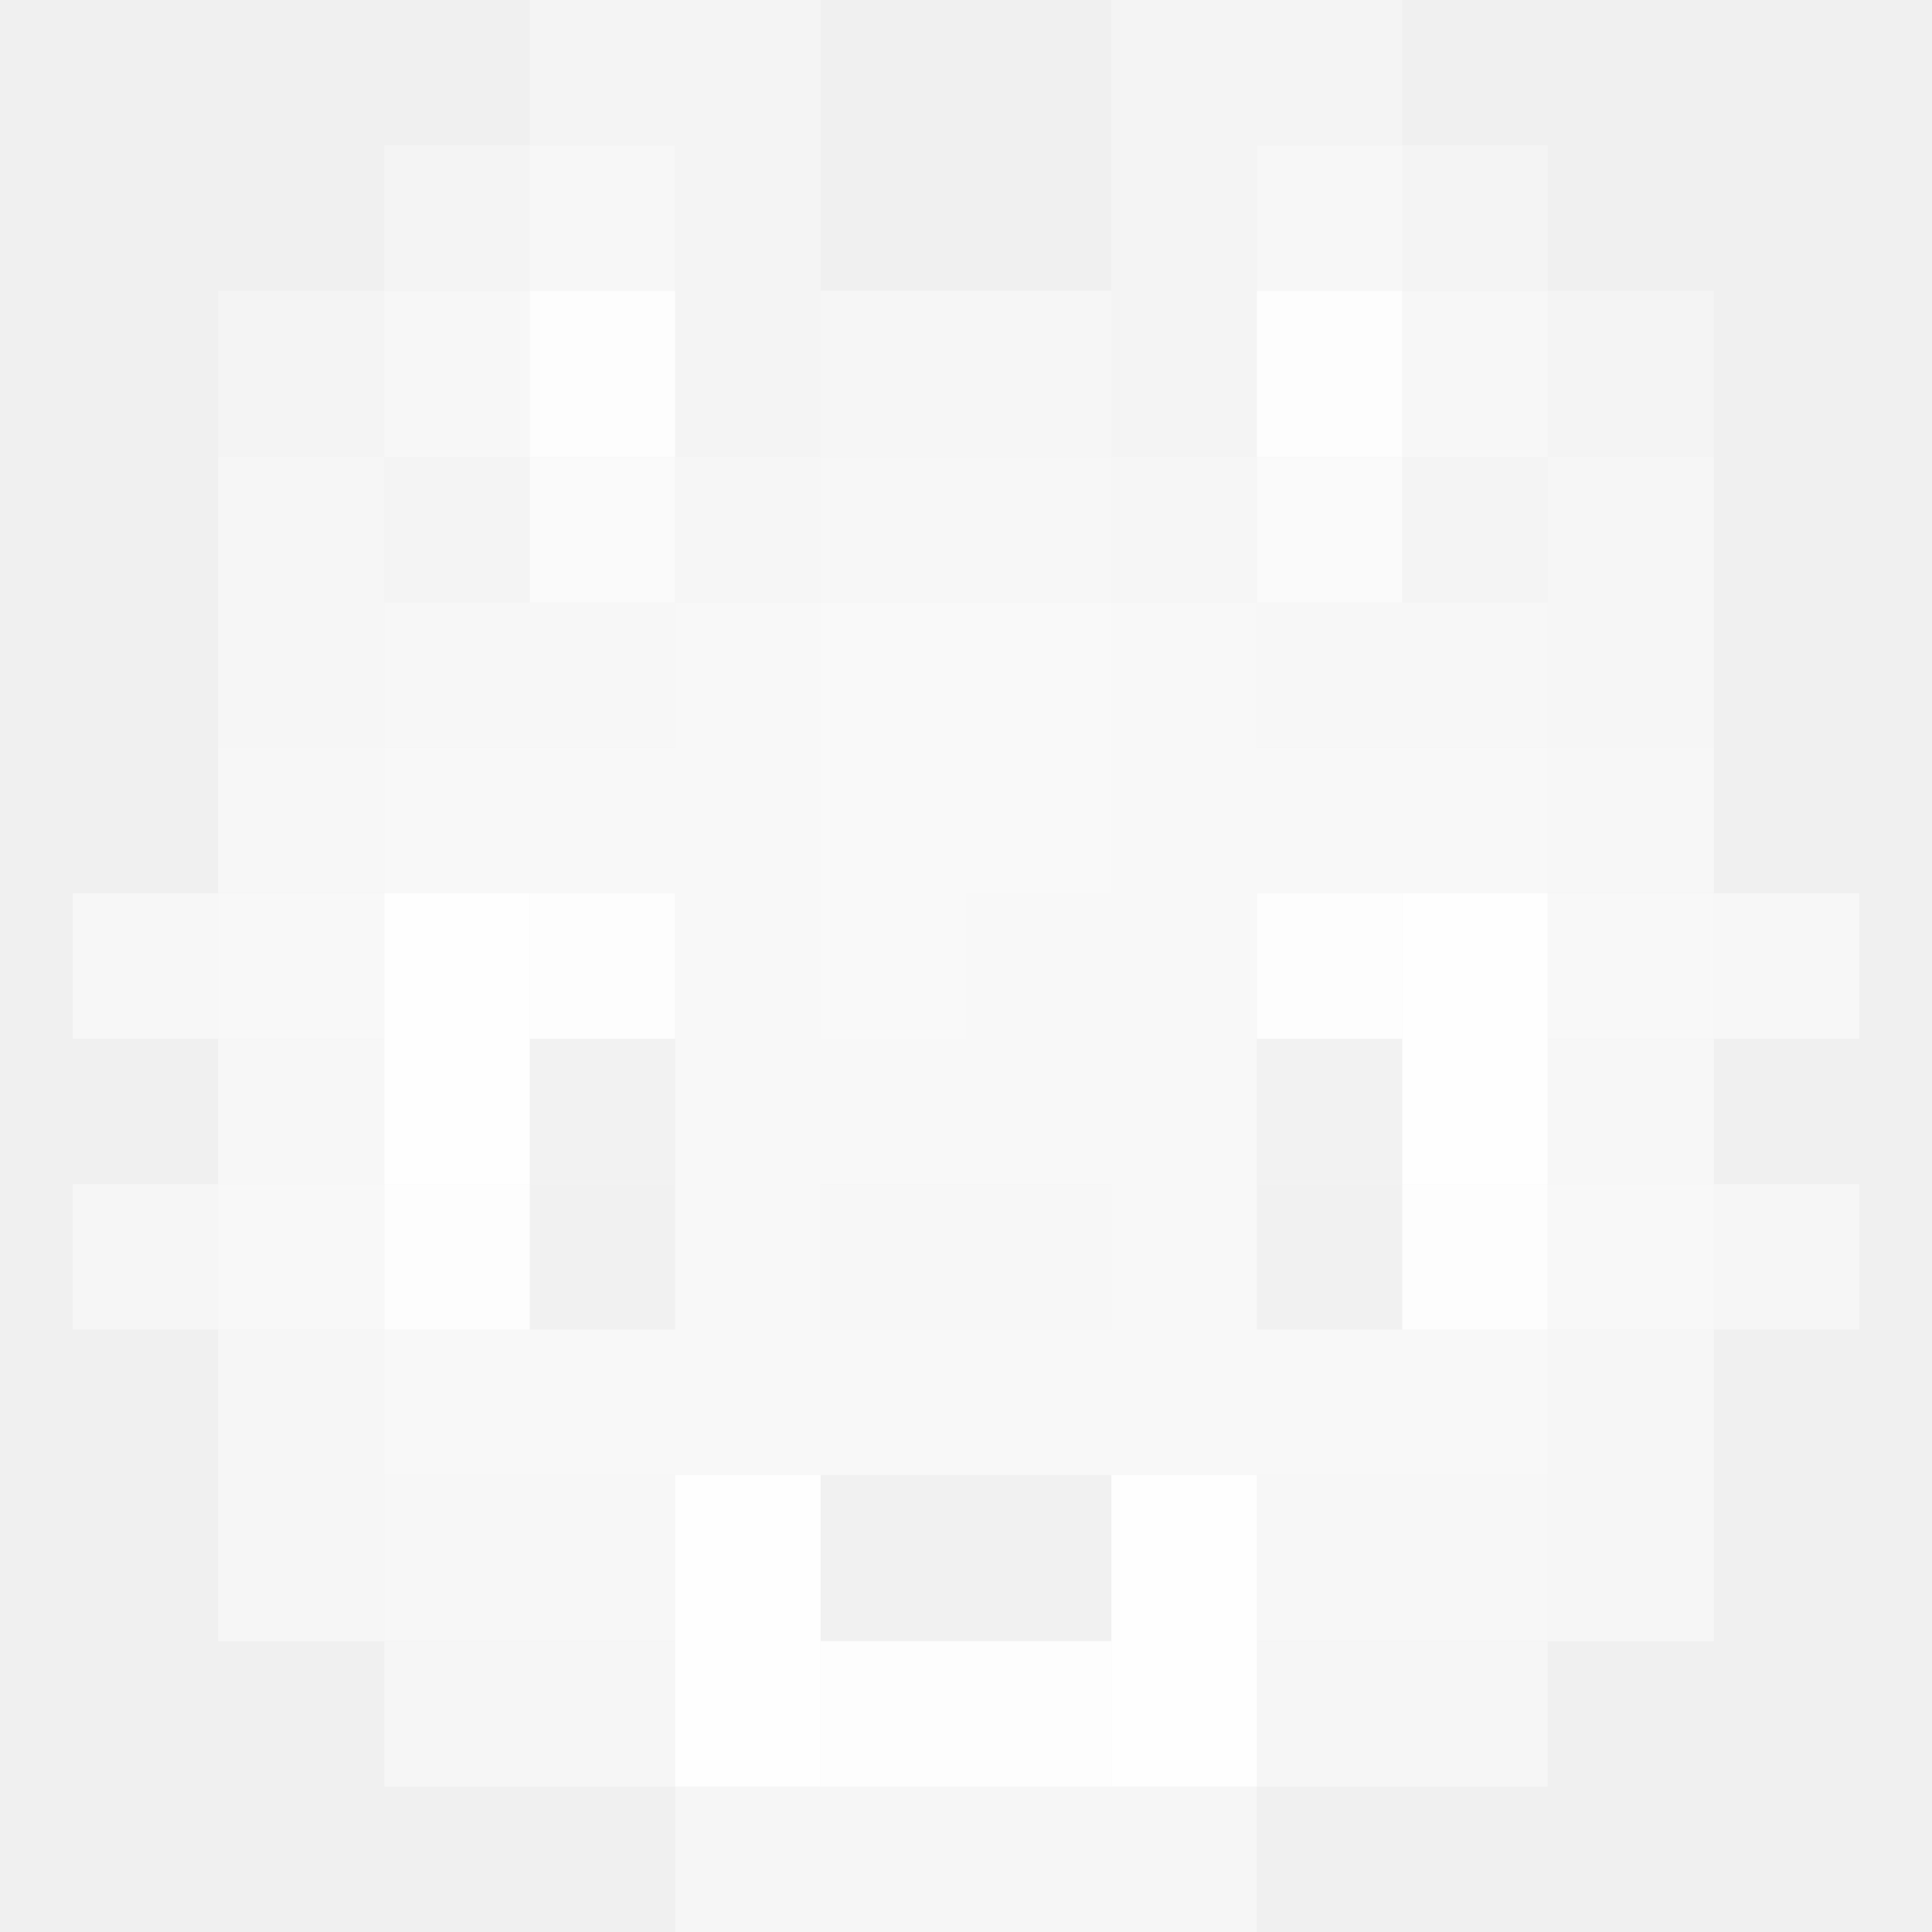
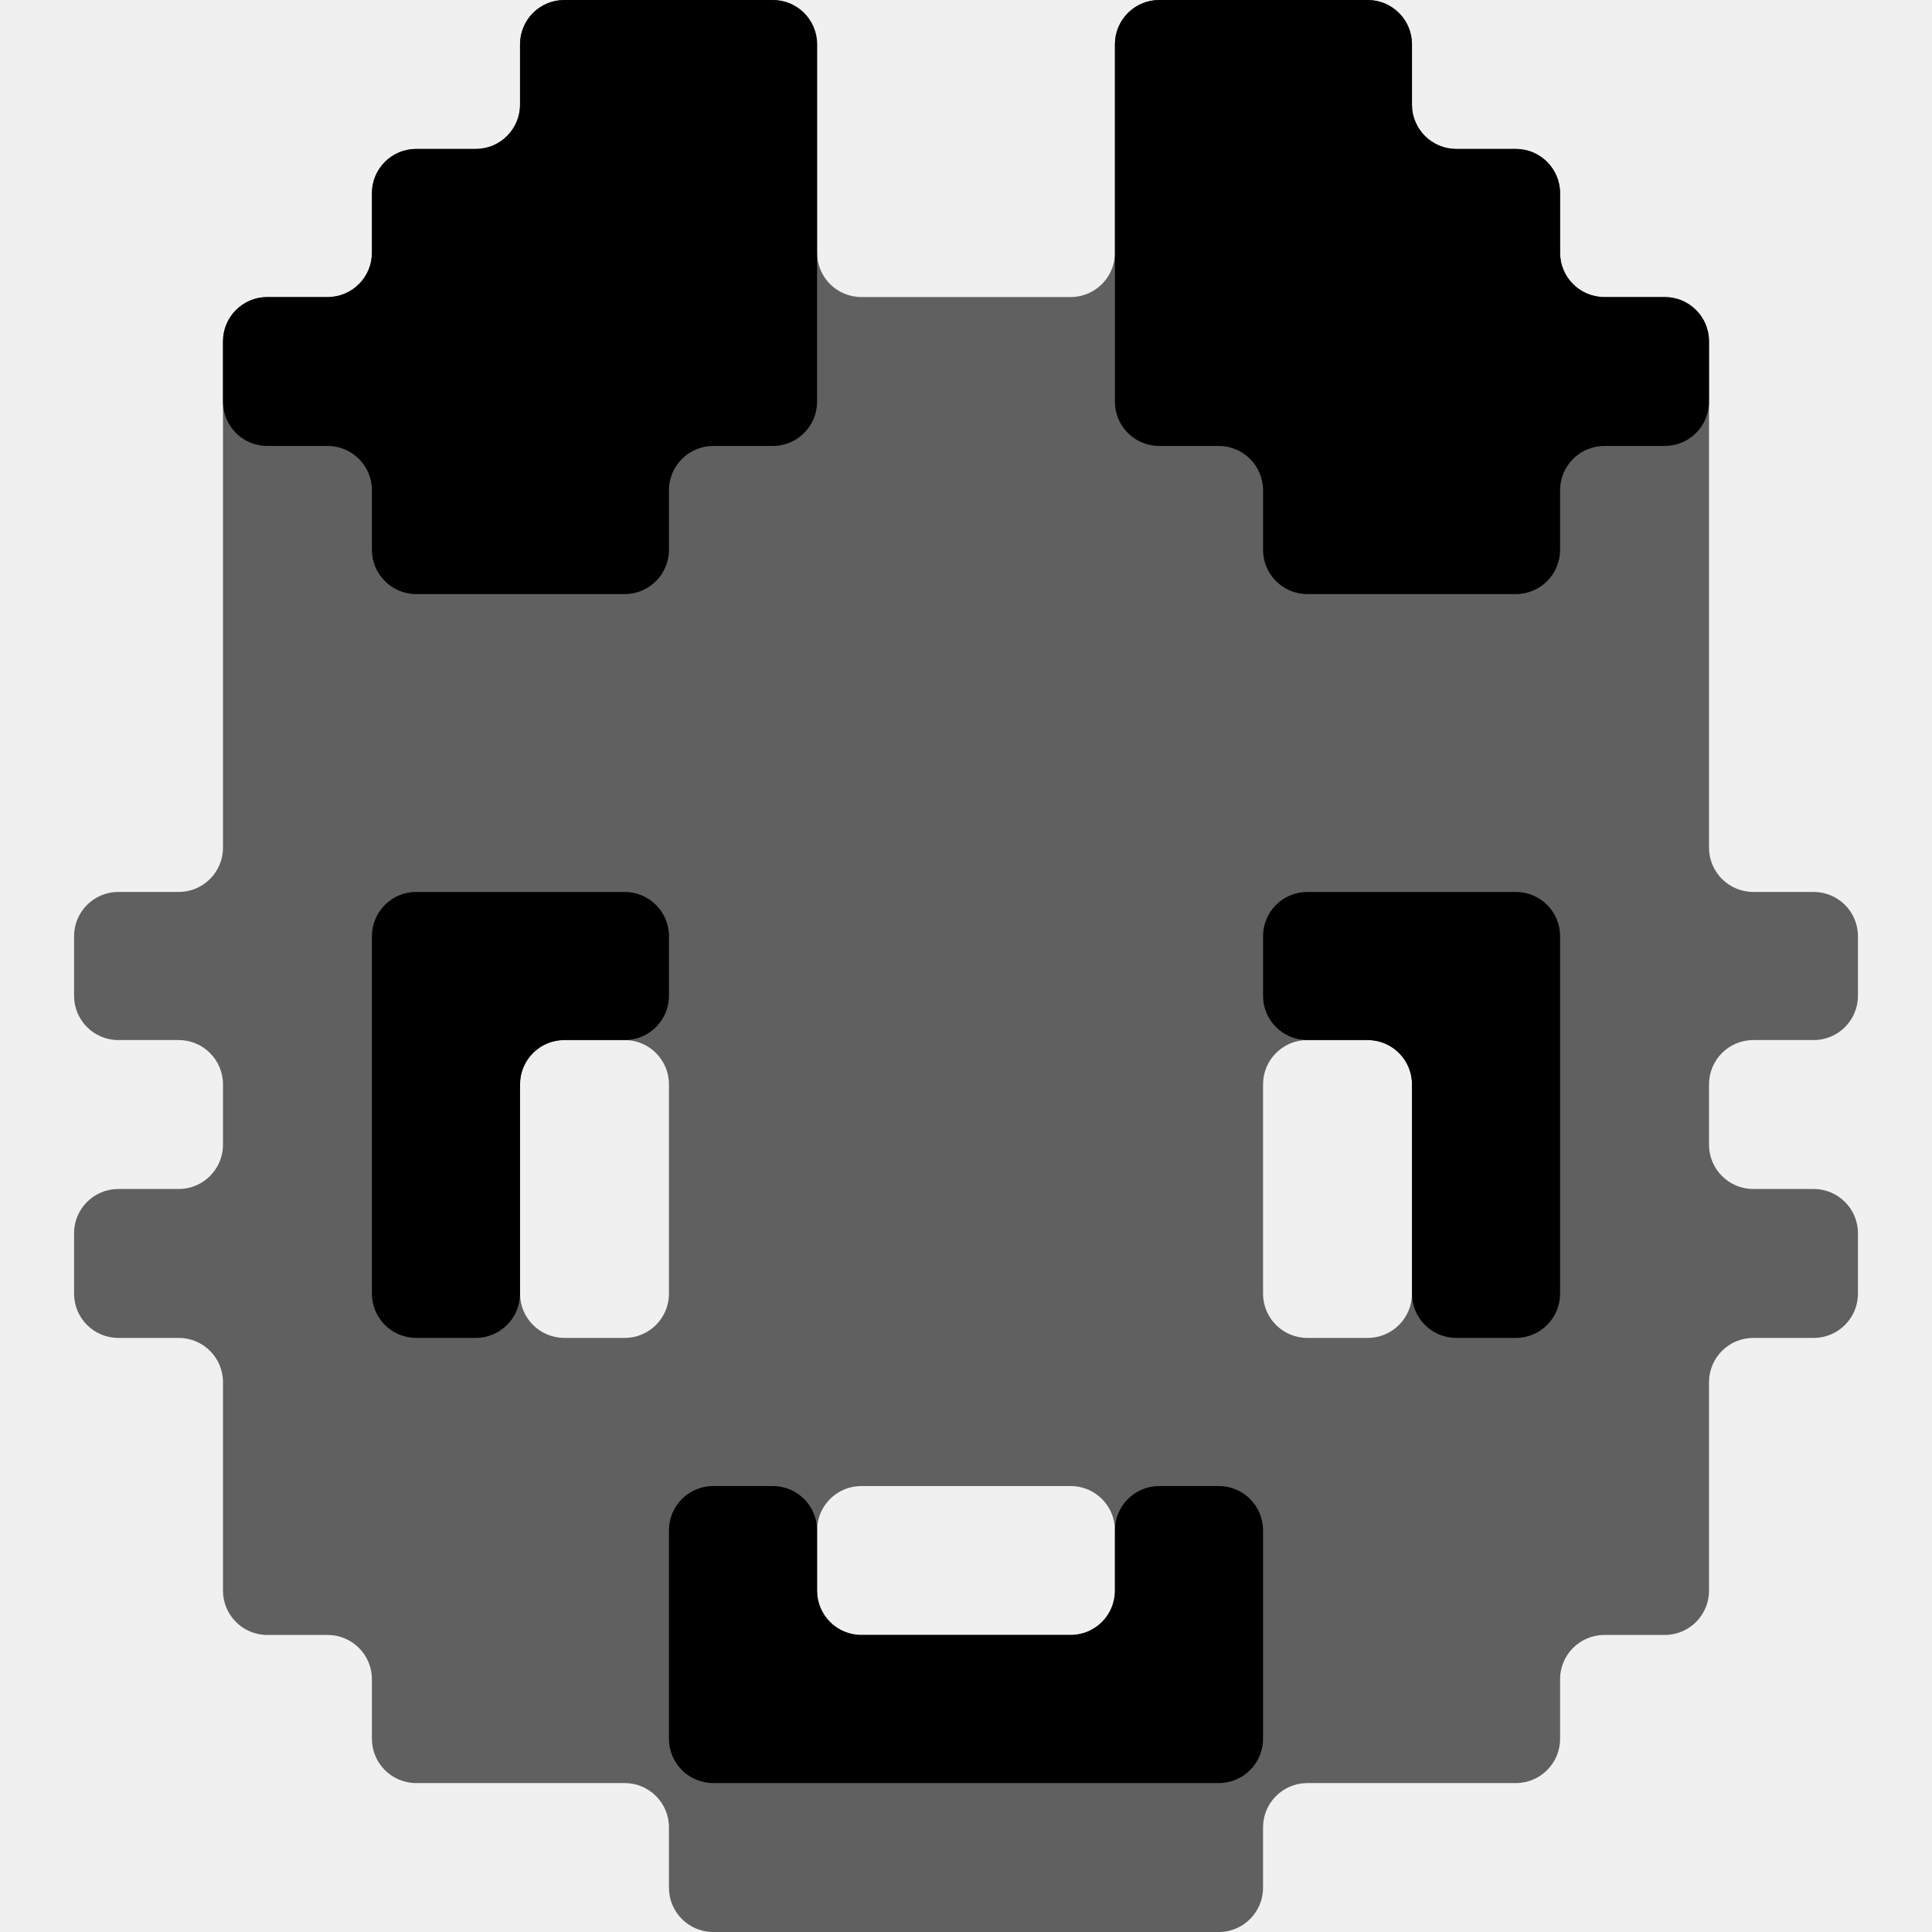
- <svg xmlns="http://www.w3.org/2000/svg" viewBox="16.5 16 93 93" fill="white">
-   <path d="M42 66h7v7H42ZM77 66h7v7H77Z" opacity=".15" />
-   <path d="M42 23h7v7H42ZM77 23h7v7H77ZM35 30h7v8H35ZM84 30h7v8H84Z" opacity=".45" />
-   <path d="M56 45h14v7H56ZM56 52h14v7H56ZM56 59h7v7H56Z" opacity=".6" />
-   <path d="M42 16h14v7H42ZM70 16h14v7H70ZM35 23h7v7H35ZM49 23h7v7H49ZM70 23h7v7H70ZM84 23h7v7H84ZM27 30h8v8H27ZM49 30h7v8H49ZM70 30h7v8H70ZM91 30h8v8H91ZM35 38h7v7H35ZM84 38h7v7H84Z" opacity=".3" />
-   <path d="M42 38h7v7H42ZM77 38h7v7H77Z" opacity=".65" />
-   <path d="M56 38h14v7H56ZM35 45h14v7H35ZM77 45h14v7H77ZM27 52h8v7H27ZM91 52h8v7H91ZM20 59h7v7H20ZM99 59h7v7H99ZM27 66h8v7H27ZM91 66h8v7H91ZM56 73h14v7H56ZM35 87h14v8H35ZM77 87h14v8H77Z" opacity=".45" />
-   <path d="M56 30h14v8H56ZM27 38h8v7H27ZM49 38h7v7H49ZM70 38h7v7H70ZM91 38h8v7H91ZM27 45h8v7H27ZM91 45h8v7H91ZM20 73h7v7H20ZM99 73h7v7H99ZM27 80h8v7H27ZM91 80h8v7H91ZM27 87h8v8H27ZM91 87h8v8H91ZM35 95h14v7H35ZM77 95h14v7H77ZM49 102h28v7H49Z" opacity=".38" />
-   <path d="M42 73h7v7H42ZM77 73h7v7H77ZM56 87h14v8H56Z" opacity=".08" />
-   <path d="M42 30h7v8H42ZM77 30h7v8H77ZM42 59h7v7H42ZM77 59h7v7H77ZM35 73h7v7H35ZM84 73h7v7H84ZM56 95h14v7H56Z" opacity=".85" />
-   <path d="M35 59h7v7H35ZM84 59h7v7H84ZM35 66h7v7H35ZM84 66h7v7H84ZM49 87h7v8H49ZM70 87h7v8H70ZM49 95h7v7H49ZM70 95h7v7H70Z" opacity=".95" />
-   <path d="M49 45h7v7H49ZM70 45h7v7H70ZM35 52h21v7H35ZM70 52h21v7H70ZM27 59h8v7H27ZM49 59h7v7H49ZM63 59h14v7H63ZM91 59h8v7H91ZM49 66h28v7H49ZM27 73h8v7H27ZM49 73h7v7H49ZM70 73h7v7H70ZM91 73h8v7H91ZM35 80h56v7H35Z" opacity=".52" />
+ <svg xmlns="http://www.w3.org/2000/svg" viewBox="0 0 24 24">
+   <path fill-rule="evenodd" opacity="0.6" d="M6.46 0.55A0.55 0.55 0 0 1 7.01 0L9.6 0A0.55 0.55 0 0 1 10.15 0.55L10.15 3.14A0.55 0.55 0 0 0 10.7 3.69L13.3 3.69A0.55 0.55 0 0 0 13.85 3.14L13.85 0.55A0.55 0.55 0 0 1 14.4 0L16.99 0A0.55 0.55 0 0 1 17.54 0.55L17.54 1.3A0.55 0.55 0 0 0 18.09 1.85L18.83 1.85A0.55 0.55 0 0 1 19.38 2.4L19.38 3.14A0.55 0.55 0 0 0 19.93 3.69L20.68 3.69A0.55 0.55 0 0 1 21.23 4.24L21.23 10.53A0.55 0.55 0 0 0 21.78 11.08L22.53 11.08A0.55 0.55 0 0 1 23.08 11.63L23.08 12.37A0.55 0.55 0 0 1 22.53 12.92L21.78 12.92A0.55 0.55 0 0 0 21.23 13.47L21.23 14.22A0.55 0.55 0 0 0 21.78 14.77L22.53 14.77A0.55 0.55 0 0 1 23.08 15.32L23.08 16.07A0.55 0.55 0 0 1 22.53 16.62L21.78 16.62A0.55 0.55 0 0 0 21.23 17.17L21.23 19.76A0.55 0.55 0 0 1 20.68 20.31L19.93 20.31A0.55 0.55 0 0 0 19.38 20.86L19.38 21.6A0.55 0.55 0 0 1 18.83 22.15L16.24 22.15A0.55 0.55 0 0 0 15.69 22.7L15.69 23.45A0.55 0.55 0 0 1 15.14 24L8.86 24A0.55 0.55 0 0 1 8.31 23.45L8.31 22.7A0.55 0.55 0 0 0 7.76 22.15L5.17 22.15A0.55 0.55 0 0 1 4.62 21.6L4.62 20.86A0.55 0.55 0 0 0 4.07 20.31L3.32 20.31A0.55 0.55 0 0 1 2.77 19.76L2.77 17.17A0.55 0.55 0 0 0 2.22 16.62L1.47 16.62A0.55 0.55 0 0 1 0.92 16.07L0.92 15.32A0.55 0.55 0 0 1 1.47 14.77L2.22 14.77A0.55 0.55 0 0 0 2.77 14.22L2.77 13.47A0.55 0.55 0 0 0 2.22 12.92L1.47 12.92A0.55 0.55 0 0 1 0.92 12.37L0.92 11.63A0.55 0.55 0 0 1 1.47 11.08L2.22 11.08A0.55 0.55 0 0 0 2.77 10.53L2.77 4.24A0.55 0.55 0 0 1 3.32 3.69L4.07 3.69A0.55 0.55 0 0 0 4.62 3.14L4.62 2.4A0.55 0.55 0 0 1 5.17 1.85L5.91 1.85A0.55 0.55 0 0 0 6.46 1.3ZM8.31 13.47A0.55 0.55 0 0 0 7.76 12.92L7.01 12.92A0.55 0.55 0 0 0 6.46 13.47L6.46 16.07A0.55 0.55 0 0 0 7.01 16.62L7.76 16.62A0.55 0.55 0 0 0 8.31 16.07ZM17.54 13.47A0.55 0.55 0 0 0 16.99 12.92L16.24 12.92A0.55 0.55 0 0 0 15.69 13.47L15.69 16.07A0.55 0.55 0 0 0 16.24 16.62L16.99 16.62A0.55 0.55 0 0 0 17.54 16.07ZM10.7 18.46A0.55 0.55 0 0 0 10.15 19.01L10.15 19.76A0.55 0.55 0 0 0 10.7 20.31L13.3 20.31A0.55 0.55 0 0 0 13.85 19.76L13.85 19.01A0.55 0.55 0 0 0 13.3 18.46Z" />
+   <path fill-rule="evenodd" d="M6.46 0.55A0.55 0.55 0 0 1 7.01 0L9.6 0A0.55 0.55 0 0 1 10.15 0.55L10.15 4.99A0.55 0.55 0 0 1 9.6 5.54L8.86 5.54A0.55 0.55 0 0 0 8.31 6.09L8.31 6.83A0.55 0.55 0 0 1 7.76 7.38L5.17 7.38A0.55 0.55 0 0 1 4.62 6.83L4.62 6.09A0.55 0.55 0 0 0 4.07 5.54L3.32 5.54A0.55 0.55 0 0 1 2.77 4.99L2.77 4.24A0.55 0.55 0 0 1 3.32 3.69L4.07 3.69A0.55 0.55 0 0 0 4.62 3.14L4.62 2.4A0.55 0.55 0 0 1 5.17 1.85L5.91 1.85A0.55 0.55 0 0 0 6.46 1.3ZM13.85 0.55A0.55 0.55 0 0 1 14.4 0L16.99 0A0.55 0.55 0 0 1 17.54 0.55L17.54 1.3A0.55 0.55 0 0 0 18.09 1.85L18.83 1.85A0.55 0.55 0 0 1 19.38 2.4L19.38 3.14A0.55 0.55 0 0 0 19.93 3.69L20.68 3.69A0.55 0.55 0 0 1 21.23 4.24L21.23 4.99A0.55 0.55 0 0 1 20.68 5.54L19.93 5.54A0.55 0.55 0 0 0 19.38 6.09L19.38 6.83A0.55 0.55 0 0 1 18.83 7.38L16.24 7.38A0.55 0.55 0 0 1 15.69 6.83L15.69 6.09A0.55 0.55 0 0 0 15.14 5.54L14.4 5.54A0.55 0.55 0 0 1 13.85 4.99ZM4.62 11.63A0.55 0.55 0 0 1 5.17 11.08L7.76 11.08A0.55 0.55 0 0 1 8.31 11.63L8.31 12.37A0.55 0.55 0 0 1 7.76 12.92L7.01 12.92A0.55 0.55 0 0 0 6.46 13.47L6.46 16.07A0.55 0.55 0 0 1 5.91 16.62L5.17 16.62A0.55 0.55 0 0 1 4.62 16.07ZM15.69 11.63A0.55 0.55 0 0 1 16.24 11.08L18.83 11.08A0.55 0.55 0 0 1 19.38 11.63L19.38 16.07A0.55 0.55 0 0 1 18.83 16.62L18.09 16.62A0.55 0.55 0 0 1 17.54 16.07L17.54 13.47A0.55 0.55 0 0 0 16.99 12.92L16.24 12.92A0.55 0.55 0 0 1 15.69 12.37ZM8.31 19.01A0.55 0.55 0 0 1 8.86 18.46L9.6 18.46A0.55 0.55 0 0 1 10.15 19.01L10.15 19.76A0.55 0.55 0 0 0 10.7 20.31L13.3 20.31A0.55 0.55 0 0 0 13.85 19.76L13.85 19.01A0.55 0.55 0 0 1 14.4 18.46L15.14 18.46A0.55 0.55 0 0 1 15.69 19.01L15.69 21.6A0.55 0.55 0 0 1 15.14 22.15L8.86 22.15A0.55 0.55 0 0 1 8.31 21.6Z" />
</svg>
